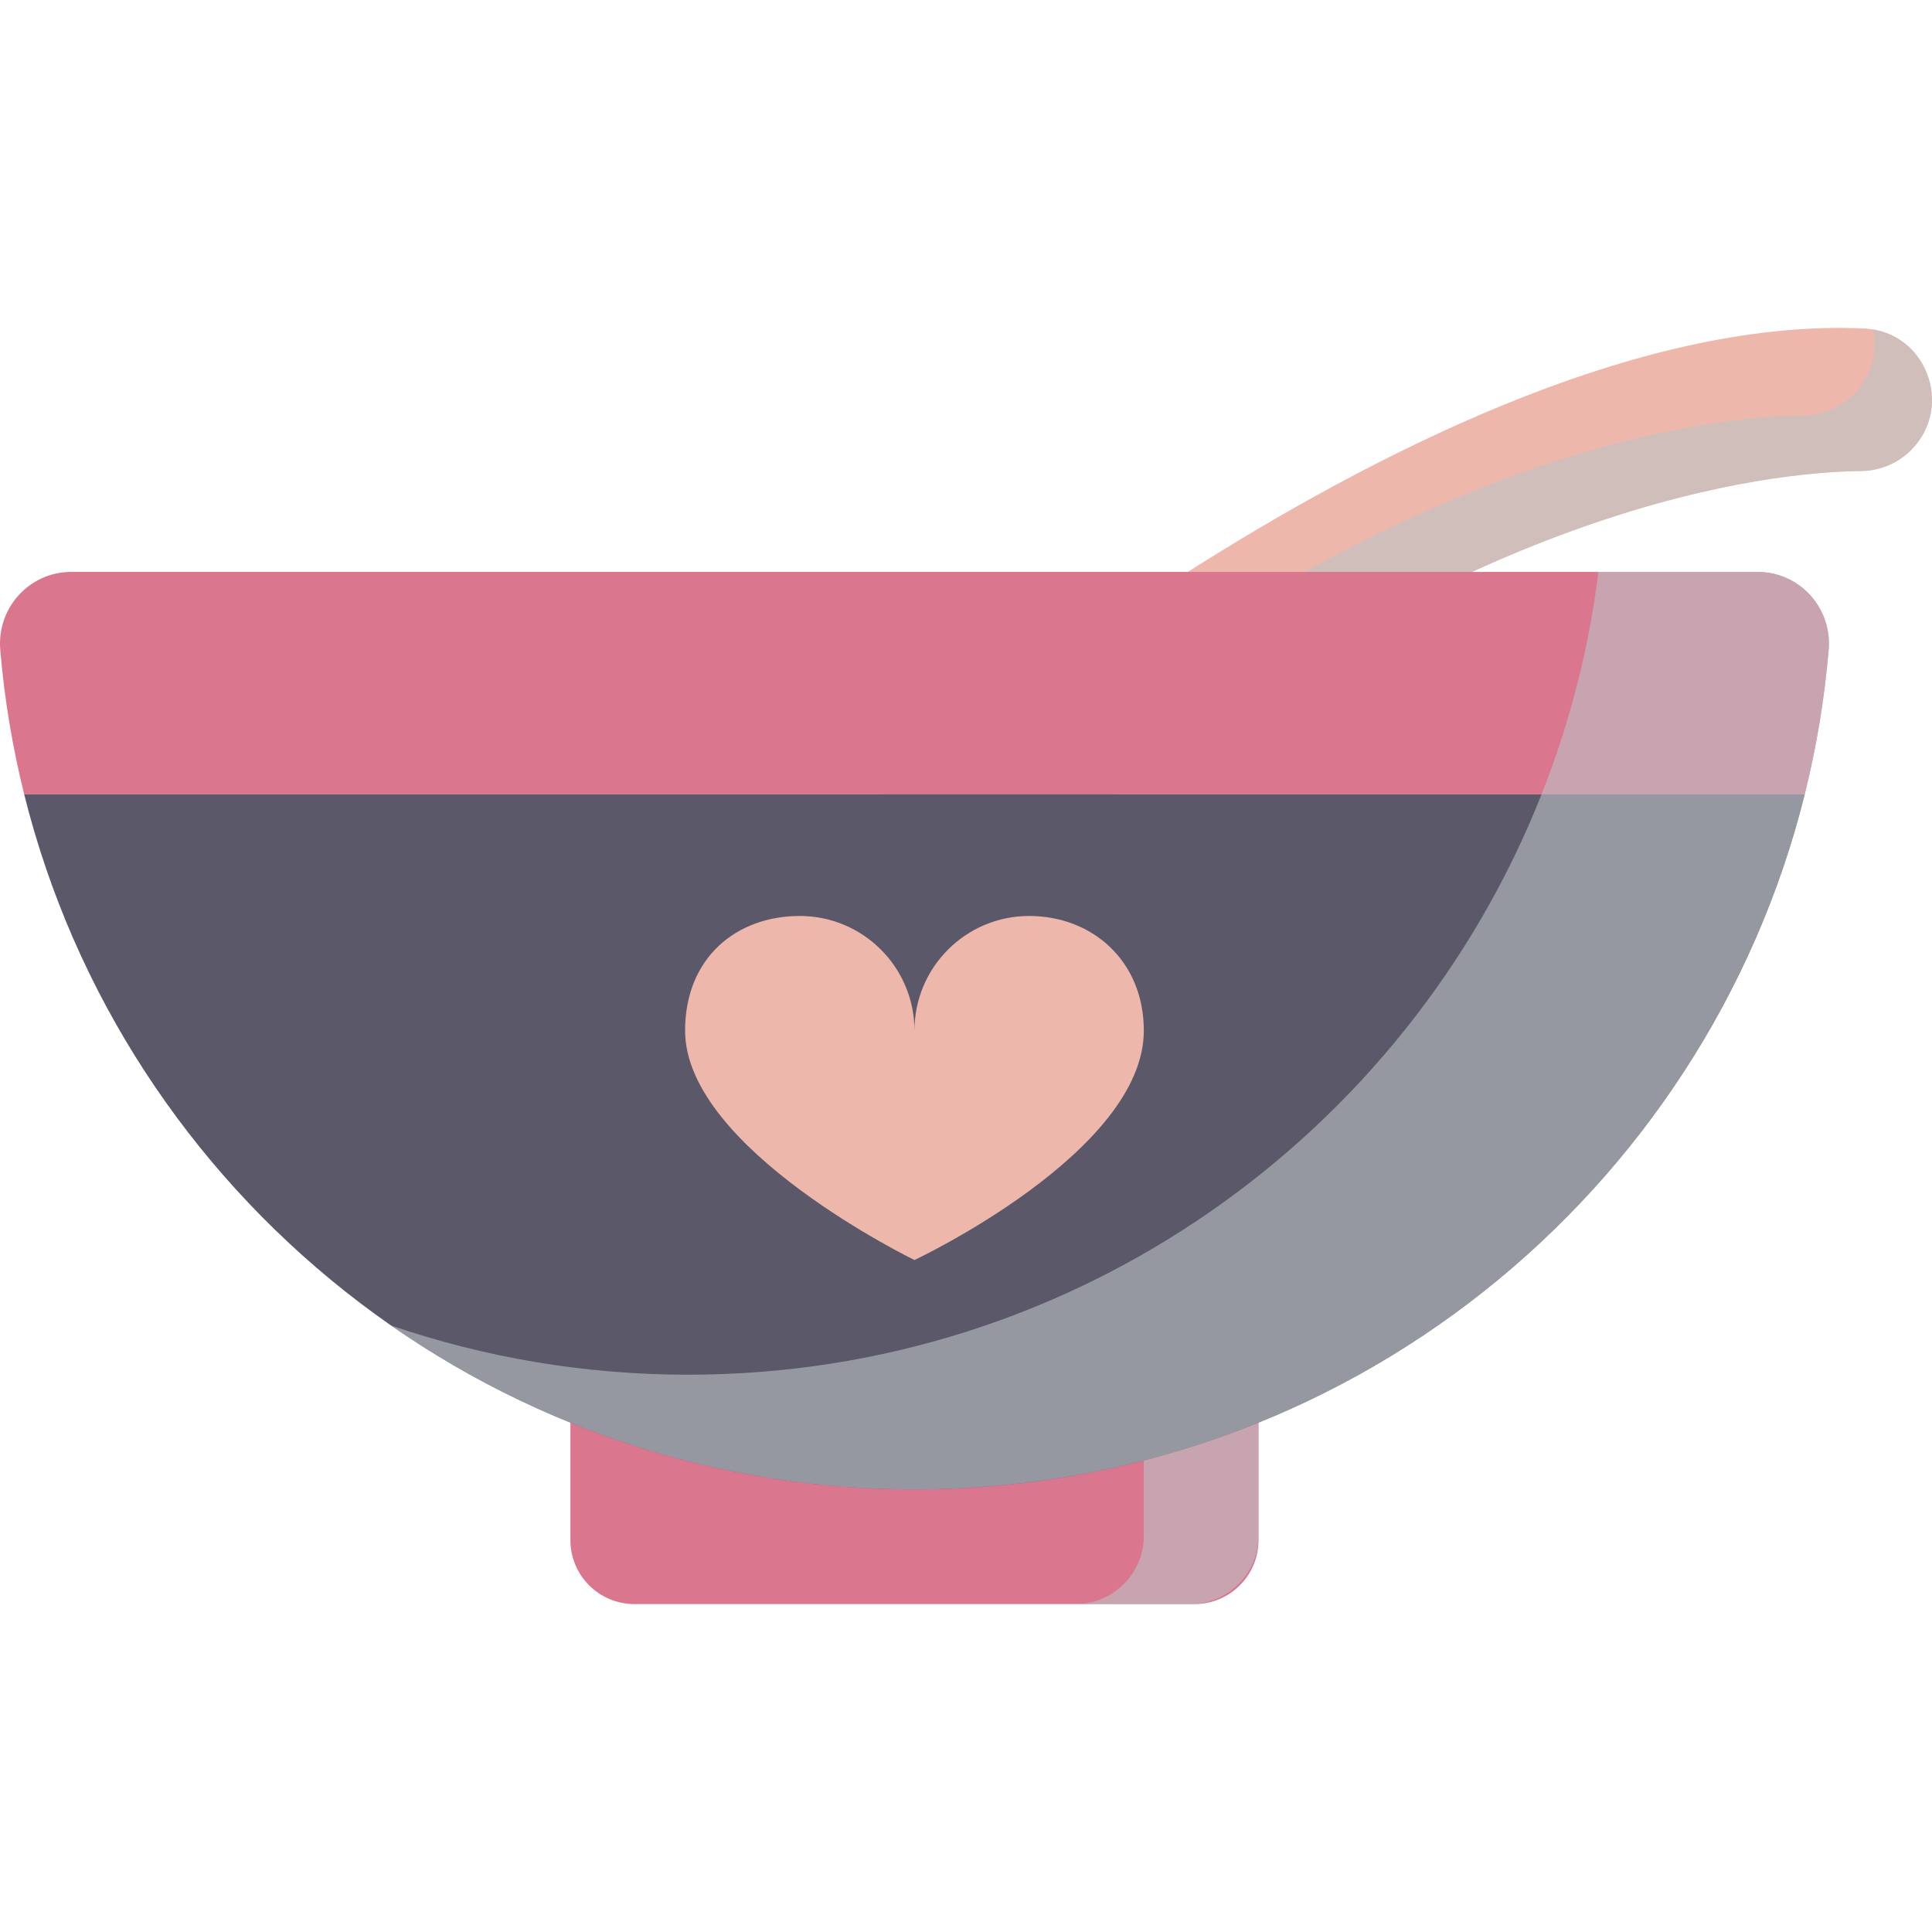
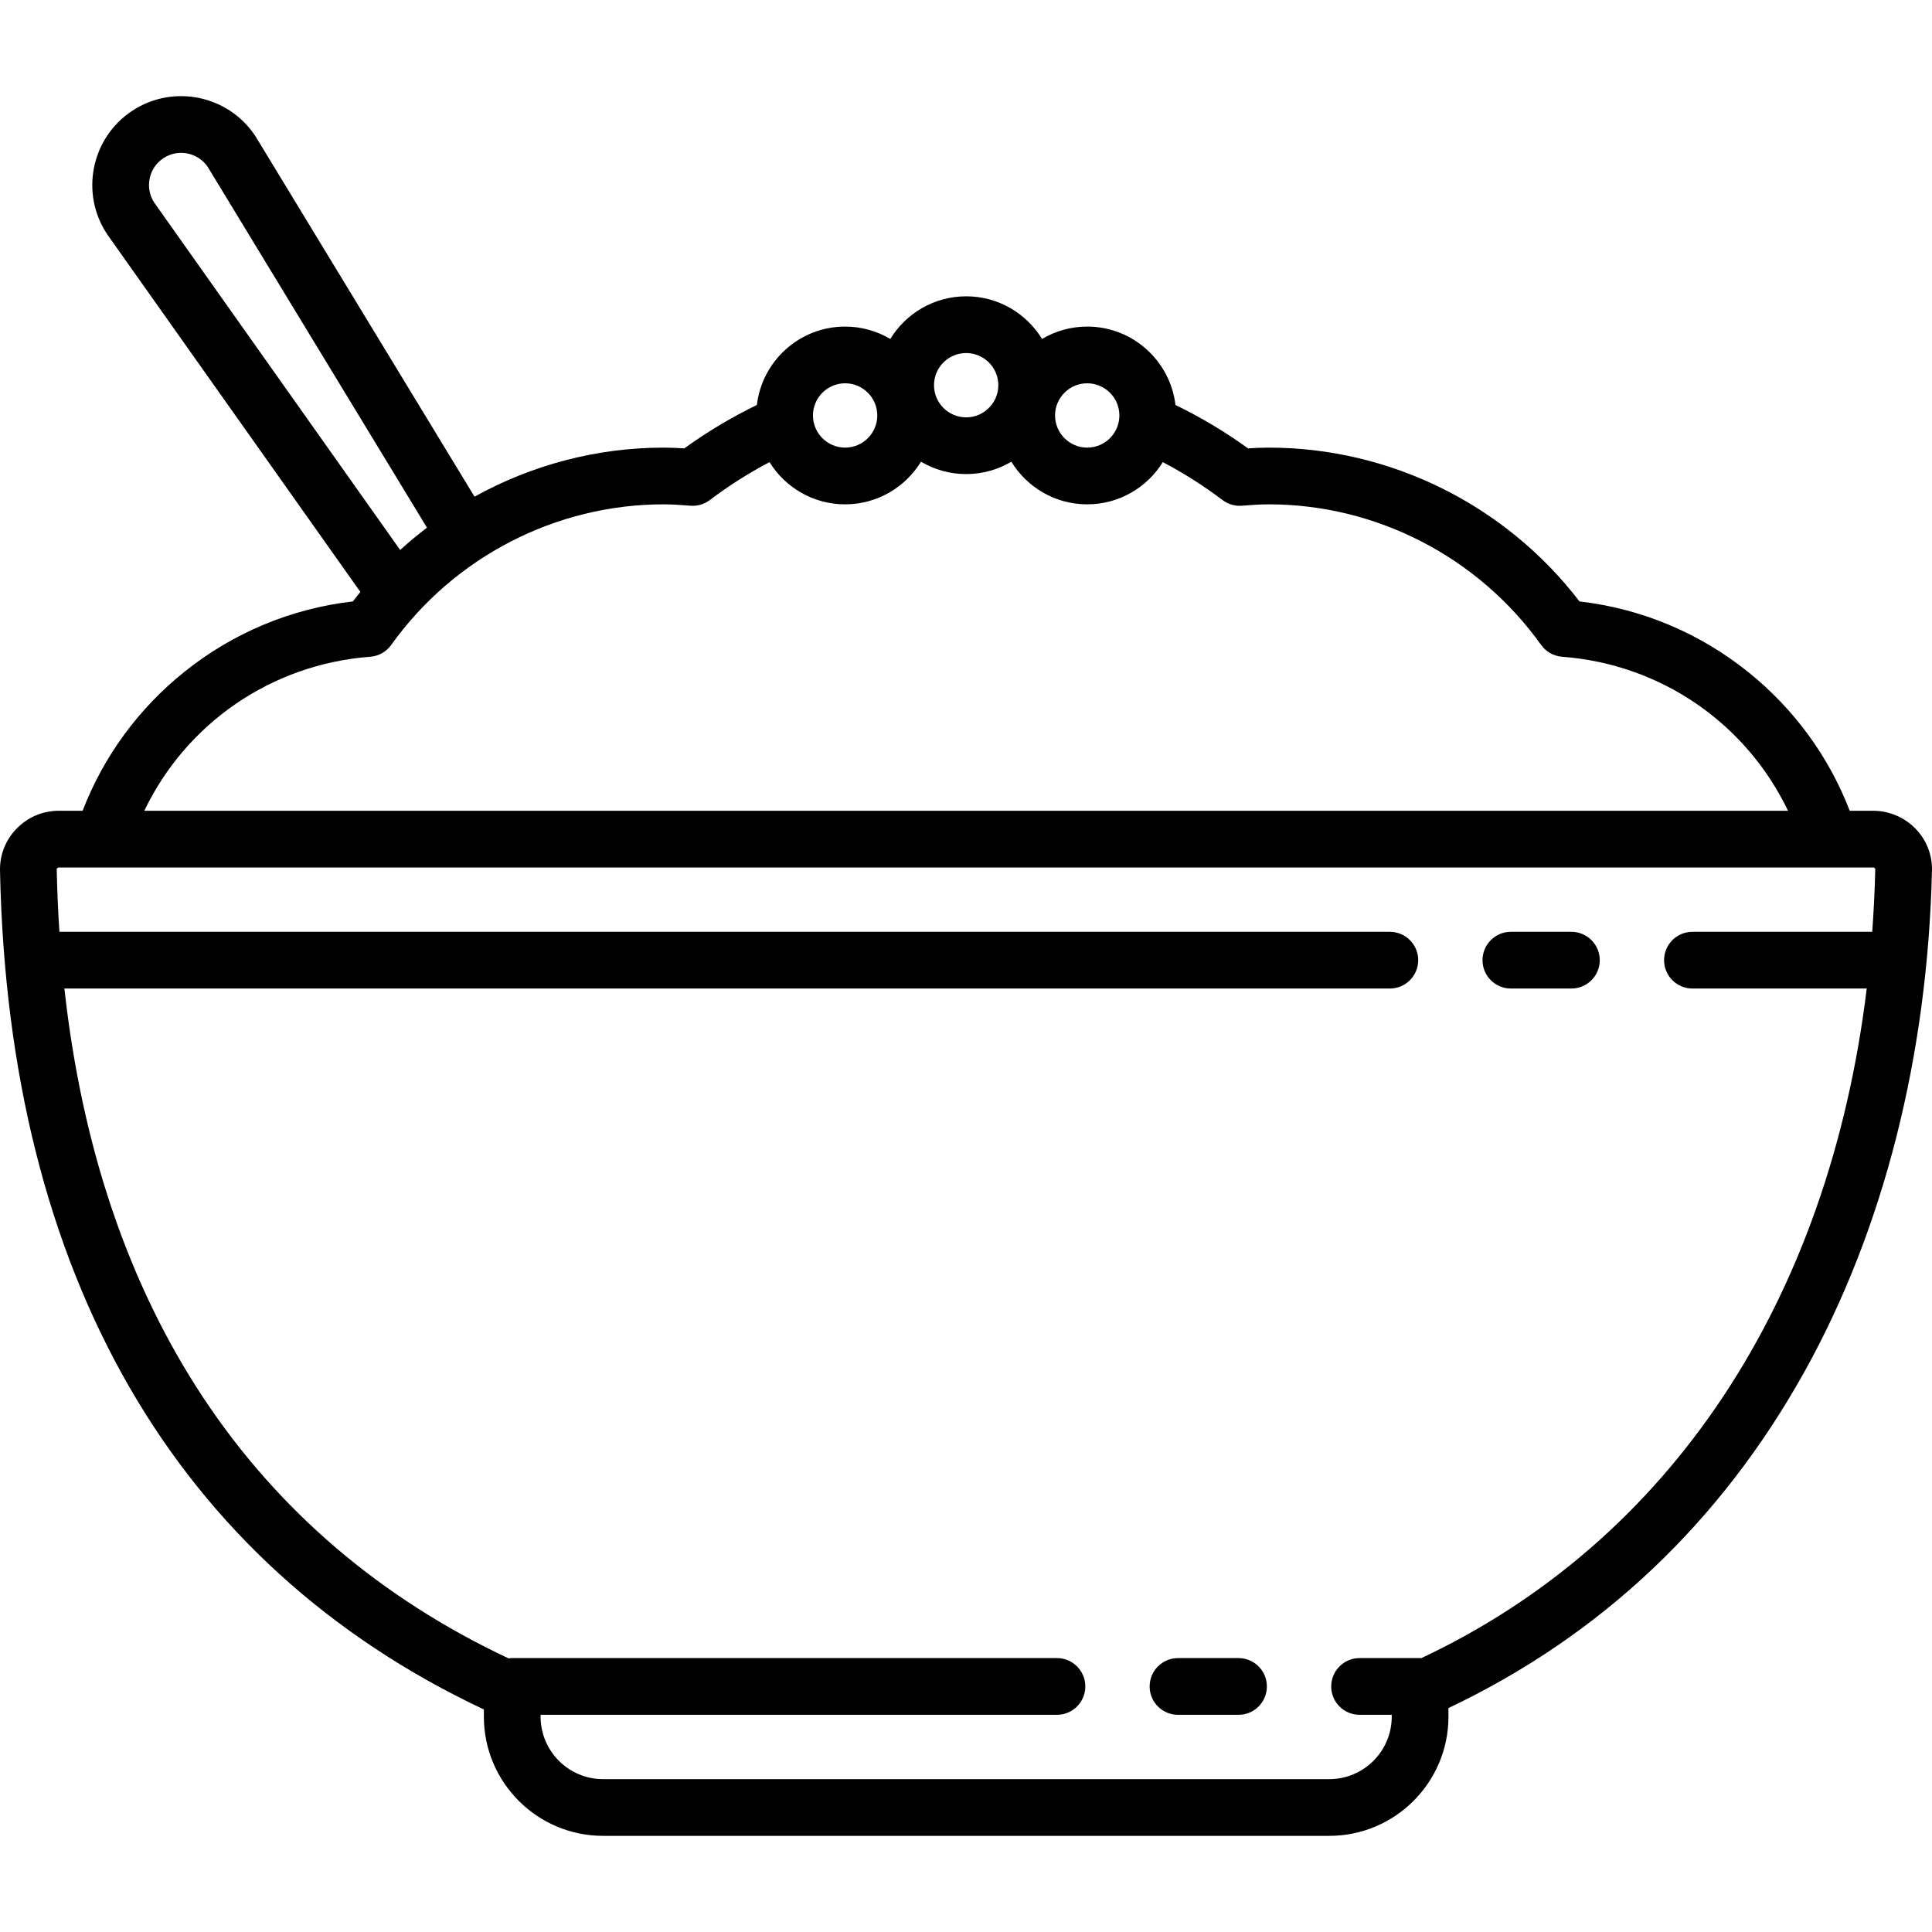
- <svg xmlns="http://www.w3.org/2000/svg" version="1.1" id="Capa_1" x="0px" y="0px" viewBox="0 0 297 297" style="enable-background:new 0 0 297 297;" xml:space="preserve">
+ <svg xmlns="http://www.w3.org/2000/svg" version="1.1" id="Capa_1" x="0px" y="0px" viewBox="0 0 510.919 510.919" style="enable-background:new 0 0 510.919 510.919;" xml:space="preserve">
  <g>
-     <g>
-       <g>
-         <path style="fill:#EDB7AB;" d="M131.766,125.426c0,0,88.668-78.034,154.853-74.925c9.469,0.445,13.855,11.998,7.152,18.701l0,0     c-2.038,2.038-4.795,3.178-7.677,3.21c-13.821,0.153-59.401,4.72-119.067,53.014H131.766z" />
-       </g>
-     </g>
-     <g style="opacity:0.6;">
-       <path style="fill:#BDC3C7;" d="M287.932,50.646c0.718,3.392-0.115,7.142-2.981,10.008l0,0c-2.038,2.038-4.795,3.178-7.677,3.21    c-13.821,0.152-59.401,4.72-119.067,53.014H142.09c-6.554,5.231-10.324,8.548-10.324,8.548h35.26    c59.666-48.294,105.246-52.862,119.067-53.014c2.882-0.032,5.639-1.172,7.677-3.21l0,0    C300.155,62.818,296.477,52.043,287.932,50.646z" />
-     </g>
-     <g>
-       <path style="fill:#DA768E;" d="M97.521,246.589h86.113c5.431,0,9.834-4.403,9.834-9.833v-25.427H87.687v25.427    C87.687,242.186,92.09,246.589,97.521,246.589z" />
-     </g>
-     <g style="opacity:0.6;">
-       <path style="fill:#BDC3C7;" d="M175.837,211.329v24.753c0,5.803-4.704,10.507-10.507,10.507h17.63    c5.803,0,10.507-4.704,10.507-10.507v-24.753H175.837z" />
-     </g>
-     <g>
-       <g>
-         <path style="fill:#DA768E;" d="M270.199,87.919H10.956c-6.452,0-11.458,5.542-10.916,11.971     c0.641,7.594,1.885,15.016,3.679,22.221h273.716c1.794-7.205,3.038-14.627,3.679-22.221     C281.657,93.46,276.651,87.919,270.199,87.919z" />
-       </g>
-     </g>
-     <g>
-       <g>
-         <path style="fill:#5B5869;" d="M3.72,122.11c15.283,61.371,70.756,106.849,136.858,106.849s121.574-45.477,136.858-106.849H3.72z     " />
-       </g>
-     </g>
-     <g style="opacity:0.6;">
-       <path style="fill:#BDC3C7;" d="M236.979,122.11c-20.654,52.251-71.603,89.219-131.199,89.219c-15.986,0-31.347-2.667-45.671-7.568    c22.82,15.884,50.556,25.198,80.468,25.198c66.102,0,121.574-45.477,136.858-106.849H236.979z" />
-     </g>
-     <g style="opacity:0.6;">
-       <path style="fill:#BDC3C7;" d="M270.199,87.919h-24.474c-0.704,5.63-1.741,11.157-3.087,16.562    c-1.505,6.041-3.404,11.925-5.659,17.63h40.456c1.794-7.205,3.038-14.627,3.679-22.221    C281.657,93.46,276.651,87.919,270.199,87.919z" />
-     </g>
-     <g>
-       <g>
-         <g>
-           <path style="fill:#EDB7AB;" d="M175.837,158.439c0-10.685-7.893-17.63-17.63-17.63c-9.737,0-17.63,7.893-17.63,17.63      c0-9.737-7.893-17.63-17.63-17.63s-17.63,6.411-17.63,17.63c0,18.164,35.26,35.26,35.26,35.26S175.837,177.137,175.837,158.439z      " />
-         </g>
-       </g>
-     </g>
+     <path d="M327.528,438.483h-16.004c-4.142,0-7.5,3.358-7.5,7.5s3.358,7.5,7.5,7.5h16.004c4.142,0,7.5-3.358,7.5-7.5   S331.67,438.483,327.528,438.483z" />
+     <path d="M506.52,219.108c-2.918-2.988-6.982-4.702-11.15-4.702h-6.206c-5.548-14.372-14.763-26.99-26.903-36.729   c-12.89-10.341-28.234-16.743-44.567-18.628c-19.564-25.534-50.02-40.675-82.163-40.675c-1.882,0-3.688,0.084-5.479,0.203   c-6.067-4.388-12.504-8.228-19.2-11.481c-1.377-11.658-11.315-20.732-23.337-20.732c-4.359,0-8.442,1.197-11.946,3.273   c-4.133-6.757-11.581-11.276-20.065-11.276s-15.932,4.519-20.065,11.276c-3.503-2.076-7.586-3.273-11.946-3.273   c-12.022,0-21.959,9.074-23.336,20.732c-6.697,3.254-13.134,7.094-19.201,11.482c-1.792-0.119-3.598-0.203-5.479-0.203   c-17.687,0-34.858,4.593-49.99,12.971L67.664,36.201c-0.049-0.082-0.101-0.162-0.153-0.241   c-7.148-10.812-21.761-13.792-32.571-6.644c-10.812,7.148-13.792,21.759-6.644,32.571c0.044,0.066,0.089,0.132,0.135,0.197   l66.87,94.455c-0.674,0.826-1.338,1.661-1.988,2.51c-16.333,1.886-31.678,8.288-44.567,18.628   c-12.14,9.739-21.355,22.357-26.903,36.729h-6.291c-4.212,0-8.162,1.663-11.121,4.683c-2.941,3.002-4.514,6.955-4.429,11.131   c2.192,106.873,46.41,183.467,127.959,221.85v1.915c0,17.374,14.135,31.508,31.508,31.508h192.065   c17.374,0,31.508-14.135,31.508-31.508v-2.286c40.324-19.147,72.016-49.108,94.24-89.115   c20.835-37.506,32.464-83.271,33.63-132.349C511.014,226.064,509.453,222.112,506.52,219.108z M287.514,101.363   c4.69,0,8.506,3.815,8.506,8.505s-3.816,8.505-8.506,8.505s-8.505-3.815-8.505-8.505S282.824,101.363,287.514,101.363z    M255.503,93.361c4.69,0,8.505,3.815,8.505,8.505s-3.815,8.505-8.505,8.505s-8.505-3.815-8.505-8.505   S250.813,93.361,255.503,93.361z M223.493,101.363c4.69,0,8.505,3.815,8.505,8.505s-3.815,8.505-8.505,8.505   s-8.505-3.815-8.505-8.505S218.803,101.363,223.493,101.363z M43.213,41.829c3.878-2.565,9.108-1.526,11.718,2.303l57.982,95.409   c-2.444,1.857-4.811,3.824-7.091,5.9L40.754,53.529C38.239,49.626,39.329,44.397,43.213,41.829z M97.919,173.674   c2.217-0.167,4.245-1.31,5.537-3.119c16.634-23.282,43.558-37.182,72.02-37.182c2.318,0,4.685,0.173,7.106,0.366   c1.837,0.146,3.658-0.388,5.123-1.498c4.992-3.781,10.285-7.132,15.795-10.03c4.147,6.693,11.556,11.162,19.992,11.162   c8.484,0,15.932-4.519,20.065-11.276c3.503,2.076,7.586,3.273,11.946,3.273s8.442-1.197,11.946-3.273   c4.133,6.757,11.581,11.276,20.065,11.276c8.436,0,15.845-4.469,19.993-11.162c5.51,2.897,10.803,6.249,15.794,10.03   c1.466,1.11,3.288,1.644,5.123,1.498c2.422-0.193,4.788-0.366,7.106-0.366c28.462,0,55.386,13.9,72.02,37.182   c1.292,1.809,3.32,2.951,5.537,3.119c26.166,1.978,48.657,17.603,59.759,40.732H38.16   C49.262,191.277,71.753,175.653,97.919,173.674z M375.863,438.499c-0.107-0.004-0.211-0.016-0.319-0.016h-16.005   c-4.142,0-7.5,3.358-7.5,7.5s3.358,7.5,7.5,7.5h8.505v0.502c0,9.103-7.406,16.508-16.508,16.508H159.471   c-9.103,0-16.508-7.406-16.508-16.508v-0.502h136.551c4.142,0,7.5-3.358,7.5-7.5s-3.358-7.5-7.5-7.5H135.462   c-0.334,0-0.66,0.029-0.983,0.072C66.541,406.603,26.354,345.786,17.027,261.418h350.518c4.142,0,7.5-3.358,7.5-7.5   c0-4.142-3.358-7.5-7.5-7.5H15.713c-0.355-5.414-0.598-10.912-0.713-16.504c-0.001-0.043-0.003-0.174,0.146-0.326   c0.081-0.083,0.217-0.181,0.406-0.181h11.571c0.008,0,0.017,0.002,0.026,0.002c0.008,0,0.016-0.002,0.024-0.002h456.659   c0.008,0,0.016,0.002,0.024,0.002c0.008,0,0.017-0.002,0.026-0.002h11.487c0.199,0,0.337,0.099,0.418,0.181   c0.135,0.138,0.132,0.25,0.131,0.292c-0.133,5.587-0.407,11.099-0.807,16.539h-47.544c-4.142,0-7.5,3.358-7.5,7.5   c0,4.142,3.358,7.5,7.5,7.5h46.09C483.597,344.051,441.743,407.488,375.863,438.499z" />
+     <path d="M415.559,246.418h-16.008c-4.142,0-7.5,3.358-7.5,7.5c0,4.142,3.358,7.5,7.5,7.5h16.008c4.142,0,7.5-3.358,7.5-7.5   C423.059,249.776,419.701,246.418,415.559,246.418z" />
  </g>
  <g>
</g>
  <g>
</g>
  <g>
</g>
  <g>
</g>
  <g>
</g>
  <g>
</g>
  <g>
</g>
  <g>
</g>
  <g>
</g>
  <g>
</g>
  <g>
</g>
  <g>
</g>
  <g>
</g>
  <g>
</g>
  <g>
</g>
</svg>
